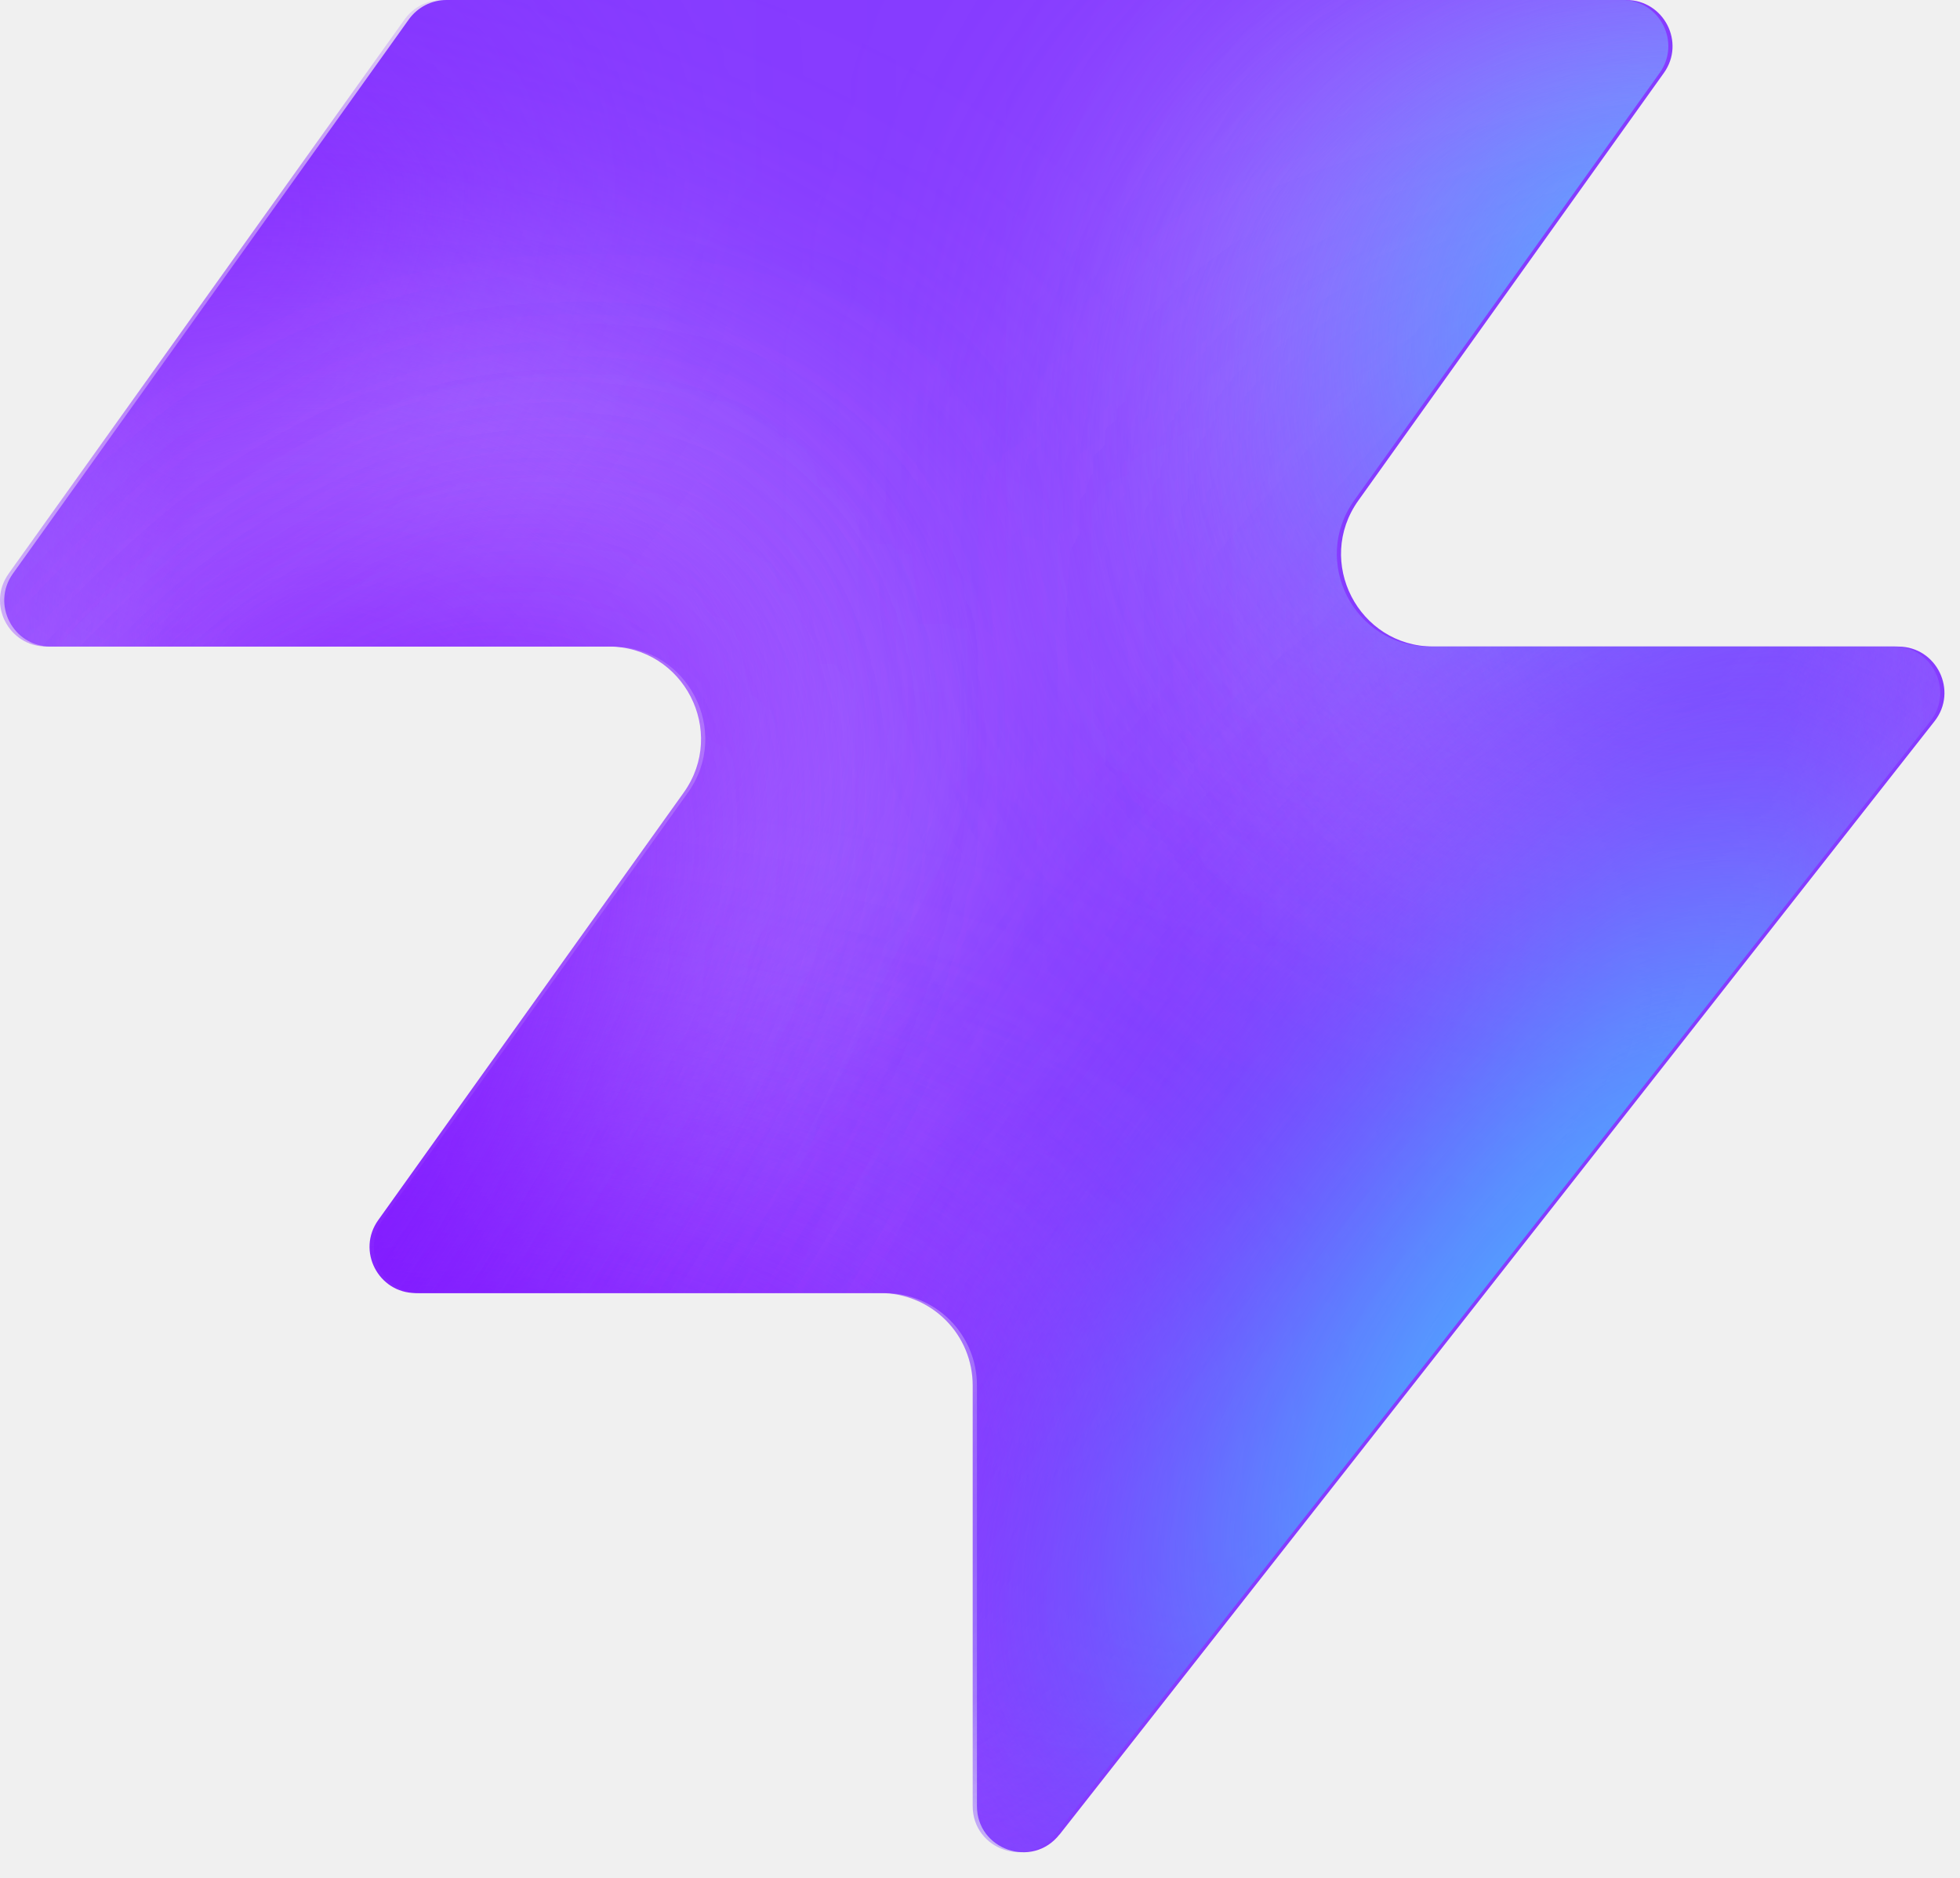
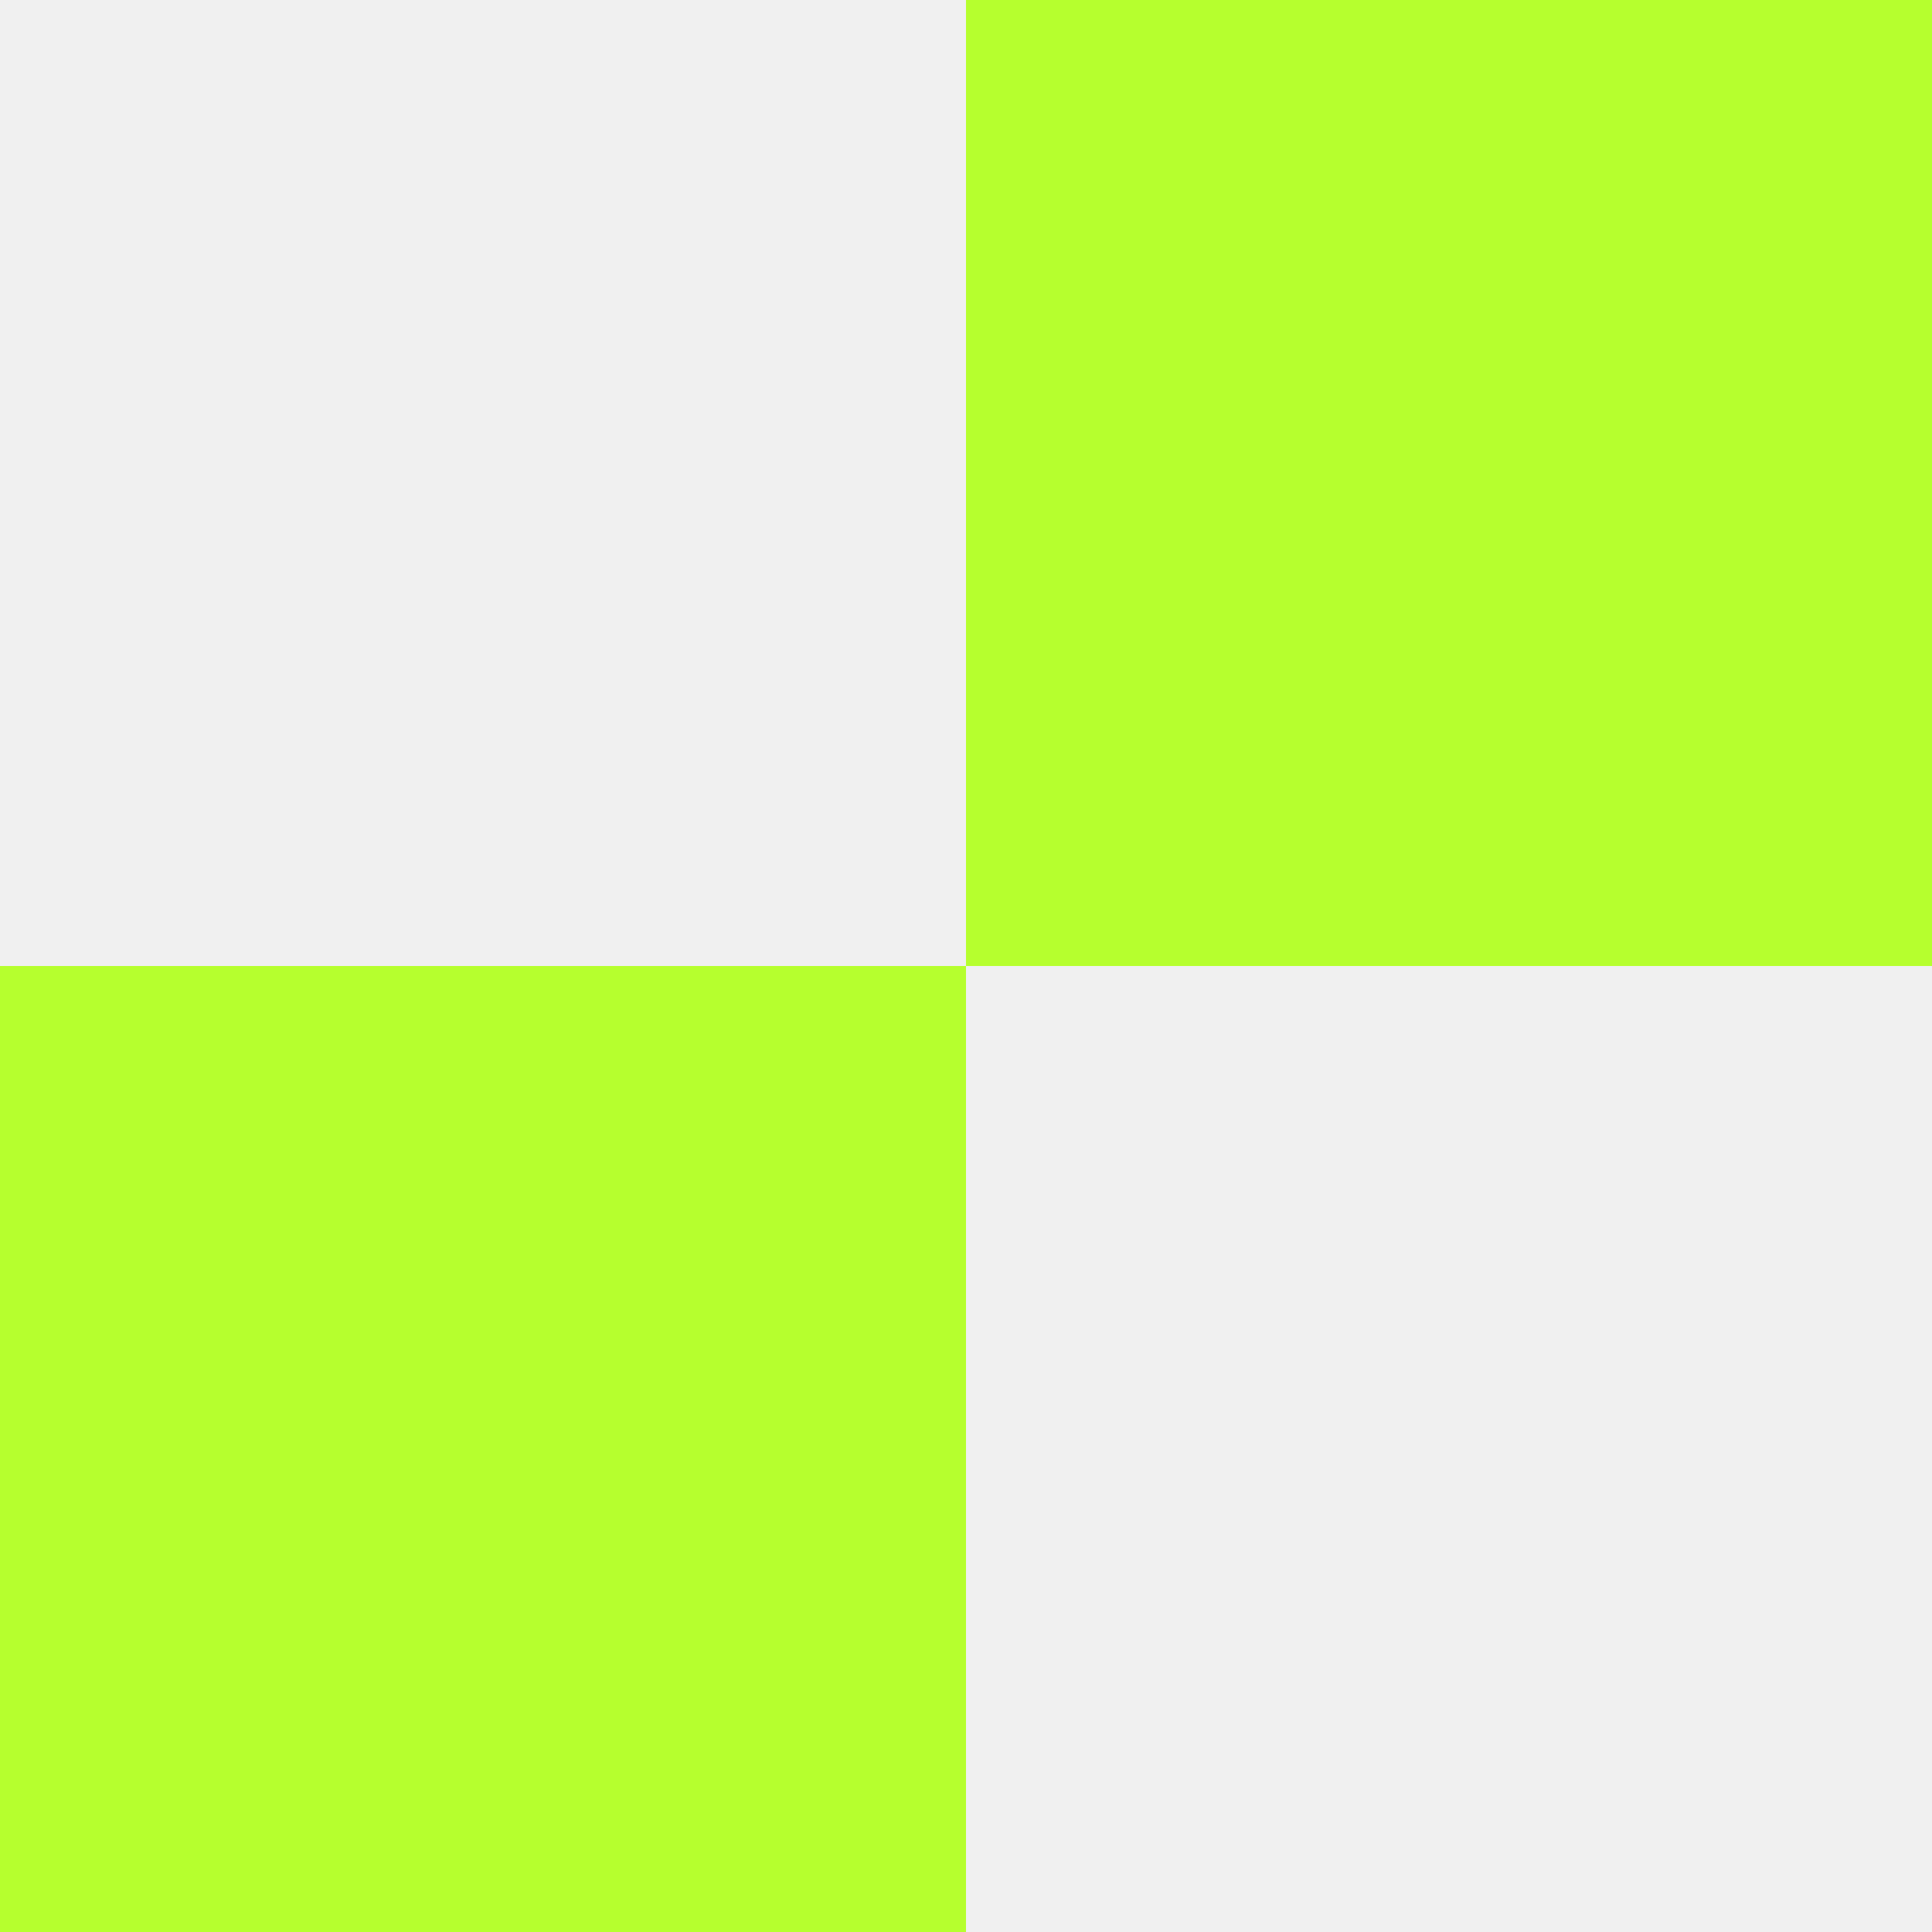
- <svg xmlns="http://www.w3.org/2000/svg" width="48" height="46" fill="none" viewBox="0 0 48 46">
-   <path fill="#863bff" d="M25.946 44.938c-.664.845-2.021.375-2.021-.698V33.937a2.26 2.26 0 0 0-2.262-2.262H10.287c-.92 0-1.456-1.04-.92-1.788l7.48-10.471c1.07-1.497 0-3.578-1.842-3.578H1.237c-.92 0-1.456-1.04-.92-1.788L10.013.474c.214-.297.556-.474.92-.474h28.894c.92 0 1.456 1.04.92 1.788l-7.48 10.471c-1.07 1.498 0 3.579 1.842 3.579h11.377c.943 0 1.473 1.088.89 1.83L25.947 44.94z" style="fill:#863bff;fill:color(display-p3 .525 .23 1);fill-opacity:1" />
-   <mask id="a" width="48" height="46" x="0" y="0" maskUnits="userSpaceOnUse" style="mask-type:alpha">
-     <path fill="#000" d="M25.842 44.938c-.664.844-2.021.375-2.021-.698V33.937a2.26 2.26 0 0 0-2.262-2.262H10.183c-.92 0-1.456-1.04-.92-1.788l7.48-10.471c1.07-1.498 0-3.579-1.842-3.579H1.133c-.92 0-1.456-1.04-.92-1.787L9.91.473c.214-.297.556-.474.92-.474h28.894c.92 0 1.456 1.04.92 1.788l-7.48 10.471c-1.07 1.498 0 3.578 1.842 3.578h11.377c.943 0 1.473 1.088.89 1.832L25.843 44.94z" style="fill:#000;fill-opacity:1" />
-   </mask>
-   <g mask="url(#a)">
-     <g filter="url(#b)">
-       <ellipse cx="5.508" cy="14.704" fill="#ede6ff" rx="5.508" ry="14.704" style="fill:#ede6ff;fill:color(display-p3 .927 .903 1);fill-opacity:1" transform="matrix(.00324 1 1 -.00324 -4.47 31.516)" />
-     </g>
-     <g filter="url(#c)">
-       <ellipse cx="10.399" cy="29.851" fill="#ede6ff" rx="10.399" ry="29.851" style="fill:#ede6ff;fill:color(display-p3 .927 .903 1);fill-opacity:1" transform="matrix(.00324 1 1 -.00324 -39.328 7.883)" />
-     </g>
-     <g filter="url(#d)">
-       <ellipse cx="5.508" cy="30.487" fill="#7e14ff" rx="5.508" ry="30.487" style="fill:#7e14ff;fill:color(display-p3 .492 .077 1);fill-opacity:1" transform="rotate(89.814 -25.913 -14.639)scale(1 -1)" />
-     </g>
-     <g filter="url(#e)">
-       <ellipse cx="5.508" cy="30.599" fill="#7e14ff" rx="5.508" ry="30.599" style="fill:#7e14ff;fill:color(display-p3 .492 .077 1);fill-opacity:1" transform="rotate(89.814 -32.644 -3.334)scale(1 -1)" />
-     </g>
-     <g filter="url(#f)">
-       <ellipse cx="5.508" cy="30.599" fill="#7e14ff" rx="5.508" ry="30.599" style="fill:#7e14ff;fill:color(display-p3 .492 .077 1);fill-opacity:1" transform="matrix(.00324 1 1 -.00324 -34.34 30.47)" />
-     </g>
-     <g filter="url(#g)">
-       <ellipse cx="14.072" cy="22.078" fill="#ede6ff" rx="14.072" ry="22.078" style="fill:#ede6ff;fill:color(display-p3 .927 .903 1);fill-opacity:1" transform="rotate(93.35 24.506 48.493)scale(-1 1)" />
-     </g>
-     <g filter="url(#h)">
-       <ellipse cx="3.47" cy="21.501" fill="#7e14ff" rx="3.47" ry="21.501" style="fill:#7e14ff;fill:color(display-p3 .492 .077 1);fill-opacity:1" transform="rotate(89.009 28.708 47.59)scale(-1 1)" />
-     </g>
-     <g filter="url(#i)">
-       <ellipse cx="3.47" cy="21.501" fill="#7e14ff" rx="3.47" ry="21.501" style="fill:#7e14ff;fill:color(display-p3 .492 .077 1);fill-opacity:1" transform="rotate(89.009 28.708 47.59)scale(-1 1)" />
-     </g>
-     <g filter="url(#j)">
-       <ellipse cx=".387" cy="8.972" fill="#7e14ff" rx="4.407" ry="29.108" style="fill:#7e14ff;fill:color(display-p3 .492 .077 1);fill-opacity:1" transform="rotate(39.51 .387 8.972)" />
-     </g>
-     <g filter="url(#k)">
-       <ellipse cx="47.523" cy="-6.092" fill="#7e14ff" rx="4.407" ry="29.108" style="fill:#7e14ff;fill:color(display-p3 .492 .077 1);fill-opacity:1" transform="rotate(37.892 47.523 -6.092)" />
-     </g>
-     <g filter="url(#l)">
-       <ellipse cx="41.412" cy="6.333" fill="#47bfff" rx="5.971" ry="9.665" style="fill:#47bfff;fill:color(display-p3 .28 .748 1);fill-opacity:1" transform="rotate(37.892 41.412 6.333)" />
-     </g>
-     <g filter="url(#m)">
-       <ellipse cx="-1.879" cy="38.332" fill="#7e14ff" rx="4.407" ry="29.108" style="fill:#7e14ff;fill:color(display-p3 .492 .077 1);fill-opacity:1" transform="rotate(37.892 -1.88 38.332)" />
-     </g>
-     <g filter="url(#n)">
-       <ellipse cx="-1.879" cy="38.332" fill="#7e14ff" rx="4.407" ry="29.108" style="fill:#7e14ff;fill:color(display-p3 .492 .077 1);fill-opacity:1" transform="rotate(37.892 -1.88 38.332)" />
-     </g>
-     <g filter="url(#o)">
-       <ellipse cx="35.651" cy="29.907" fill="#7e14ff" rx="4.407" ry="29.108" style="fill:#7e14ff;fill:color(display-p3 .492 .077 1);fill-opacity:1" transform="rotate(37.892 35.651 29.907)" />
-     </g>
-     <g filter="url(#p)">
-       <ellipse cx="38.418" cy="32.4" fill="#47bfff" rx="5.971" ry="15.297" style="fill:#47bfff;fill:color(display-p3 .28 .748 1);fill-opacity:1" transform="rotate(37.892 38.418 32.4)" />
-     </g>
+ <svg xmlns="http://www.w3.org/2000/svg" width="28" height="28" viewBox="0 0 28 28" fill="none">
+   <g clip-path="url(#clip0_2_5)">
+     <rect x="14" width="14" height="14" fill="#B6FF2E" />
+     <rect y="14" width="14" height="14" fill="#B6FF2E" />
  </g>
  <defs>
-     <filter id="b" width="60.045" height="41.654" x="-19.77" y="16.149" color-interpolation-filters="sRGB" filterUnits="userSpaceOnUse">
-       <feFlood flood-opacity="0" result="BackgroundImageFix" />
-       <feBlend in="SourceGraphic" in2="BackgroundImageFix" result="shape" />
-       <feGaussianBlur result="effect1_foregroundBlur_2002_17158" stdDeviation="7.659" />
-     </filter>
-     <filter id="c" width="90.34" height="51.437" x="-54.613" y="-7.533" color-interpolation-filters="sRGB" filterUnits="userSpaceOnUse">
-       <feFlood flood-opacity="0" result="BackgroundImageFix" />
-       <feBlend in="SourceGraphic" in2="BackgroundImageFix" result="shape" />
-       <feGaussianBlur result="effect1_foregroundBlur_2002_17158" stdDeviation="7.659" />
-     </filter>
-     <filter id="d" width="79.355" height="29.4" x="-49.64" y="2.03" color-interpolation-filters="sRGB" filterUnits="userSpaceOnUse">
-       <feFlood flood-opacity="0" result="BackgroundImageFix" />
-       <feBlend in="SourceGraphic" in2="BackgroundImageFix" result="shape" />
-       <feGaussianBlur result="effect1_foregroundBlur_2002_17158" stdDeviation="4.596" />
-     </filter>
-     <filter id="e" width="79.579" height="29.4" x="-45.045" y="20.029" color-interpolation-filters="sRGB" filterUnits="userSpaceOnUse">
-       <feFlood flood-opacity="0" result="BackgroundImageFix" />
-       <feBlend in="SourceGraphic" in2="BackgroundImageFix" result="shape" />
-       <feGaussianBlur result="effect1_foregroundBlur_2002_17158" stdDeviation="4.596" />
-     </filter>
-     <filter id="f" width="79.579" height="29.4" x="-43.513" y="21.178" color-interpolation-filters="sRGB" filterUnits="userSpaceOnUse">
-       <feFlood flood-opacity="0" result="BackgroundImageFix" />
-       <feBlend in="SourceGraphic" in2="BackgroundImageFix" result="shape" />
-       <feGaussianBlur result="effect1_foregroundBlur_2002_17158" stdDeviation="4.596" />
-     </filter>
-     <filter id="g" width="74.749" height="58.852" x="15.756" y="-17.901" color-interpolation-filters="sRGB" filterUnits="userSpaceOnUse">
-       <feFlood flood-opacity="0" result="BackgroundImageFix" />
-       <feBlend in="SourceGraphic" in2="BackgroundImageFix" result="shape" />
-       <feGaussianBlur result="effect1_foregroundBlur_2002_17158" stdDeviation="7.659" />
-     </filter>
-     <filter id="h" width="61.377" height="25.362" x="23.548" y="2.284" color-interpolation-filters="sRGB" filterUnits="userSpaceOnUse">
-       <feFlood flood-opacity="0" result="BackgroundImageFix" />
-       <feBlend in="SourceGraphic" in2="BackgroundImageFix" result="shape" />
-       <feGaussianBlur result="effect1_foregroundBlur_2002_17158" stdDeviation="4.596" />
-     </filter>
-     <filter id="i" width="61.377" height="25.362" x="23.548" y="2.284" color-interpolation-filters="sRGB" filterUnits="userSpaceOnUse">
-       <feFlood flood-opacity="0" result="BackgroundImageFix" />
-       <feBlend in="SourceGraphic" in2="BackgroundImageFix" result="shape" />
-       <feGaussianBlur result="effect1_foregroundBlur_2002_17158" stdDeviation="4.596" />
-     </filter>
-     <filter id="j" width="56.045" height="63.649" x="-27.636" y="-22.853" color-interpolation-filters="sRGB" filterUnits="userSpaceOnUse">
-       <feFlood flood-opacity="0" result="BackgroundImageFix" />
-       <feBlend in="SourceGraphic" in2="BackgroundImageFix" result="shape" />
-       <feGaussianBlur result="effect1_foregroundBlur_2002_17158" stdDeviation="4.596" />
-     </filter>
-     <filter id="k" width="54.814" height="64.646" x="20.116" y="-38.415" color-interpolation-filters="sRGB" filterUnits="userSpaceOnUse">
-       <feFlood flood-opacity="0" result="BackgroundImageFix" />
-       <feBlend in="SourceGraphic" in2="BackgroundImageFix" result="shape" />
-       <feGaussianBlur result="effect1_foregroundBlur_2002_17158" stdDeviation="4.596" />
-     </filter>
-     <filter id="l" width="33.541" height="35.313" x="24.641" y="-11.323" color-interpolation-filters="sRGB" filterUnits="userSpaceOnUse">
-       <feFlood flood-opacity="0" result="BackgroundImageFix" />
-       <feBlend in="SourceGraphic" in2="BackgroundImageFix" result="shape" />
-       <feGaussianBlur result="effect1_foregroundBlur_2002_17158" stdDeviation="4.596" />
-     </filter>
-     <filter id="m" width="54.814" height="64.646" x="-29.286" y="6.009" color-interpolation-filters="sRGB" filterUnits="userSpaceOnUse">
-       <feFlood flood-opacity="0" result="BackgroundImageFix" />
-       <feBlend in="SourceGraphic" in2="BackgroundImageFix" result="shape" />
-       <feGaussianBlur result="effect1_foregroundBlur_2002_17158" stdDeviation="4.596" />
-     </filter>
-     <filter id="n" width="54.814" height="64.646" x="-29.286" y="6.009" color-interpolation-filters="sRGB" filterUnits="userSpaceOnUse">
-       <feFlood flood-opacity="0" result="BackgroundImageFix" />
-       <feBlend in="SourceGraphic" in2="BackgroundImageFix" result="shape" />
-       <feGaussianBlur result="effect1_foregroundBlur_2002_17158" stdDeviation="4.596" />
-     </filter>
-     <filter id="o" width="54.814" height="64.646" x="8.244" y="-2.416" color-interpolation-filters="sRGB" filterUnits="userSpaceOnUse">
-       <feFlood flood-opacity="0" result="BackgroundImageFix" />
-       <feBlend in="SourceGraphic" in2="BackgroundImageFix" result="shape" />
-       <feGaussianBlur result="effect1_foregroundBlur_2002_17158" stdDeviation="4.596" />
-     </filter>
-     <filter id="p" width="39.409" height="43.623" x="18.713" y="10.588" color-interpolation-filters="sRGB" filterUnits="userSpaceOnUse">
-       <feFlood flood-opacity="0" result="BackgroundImageFix" />
-       <feBlend in="SourceGraphic" in2="BackgroundImageFix" result="shape" />
-       <feGaussianBlur result="effect1_foregroundBlur_2002_17158" stdDeviation="4.596" />
-     </filter>
+     <clipPath id="clip0_2_5">
+       <rect width="28" height="28" fill="white" />
+     </clipPath>
  </defs>
</svg>
